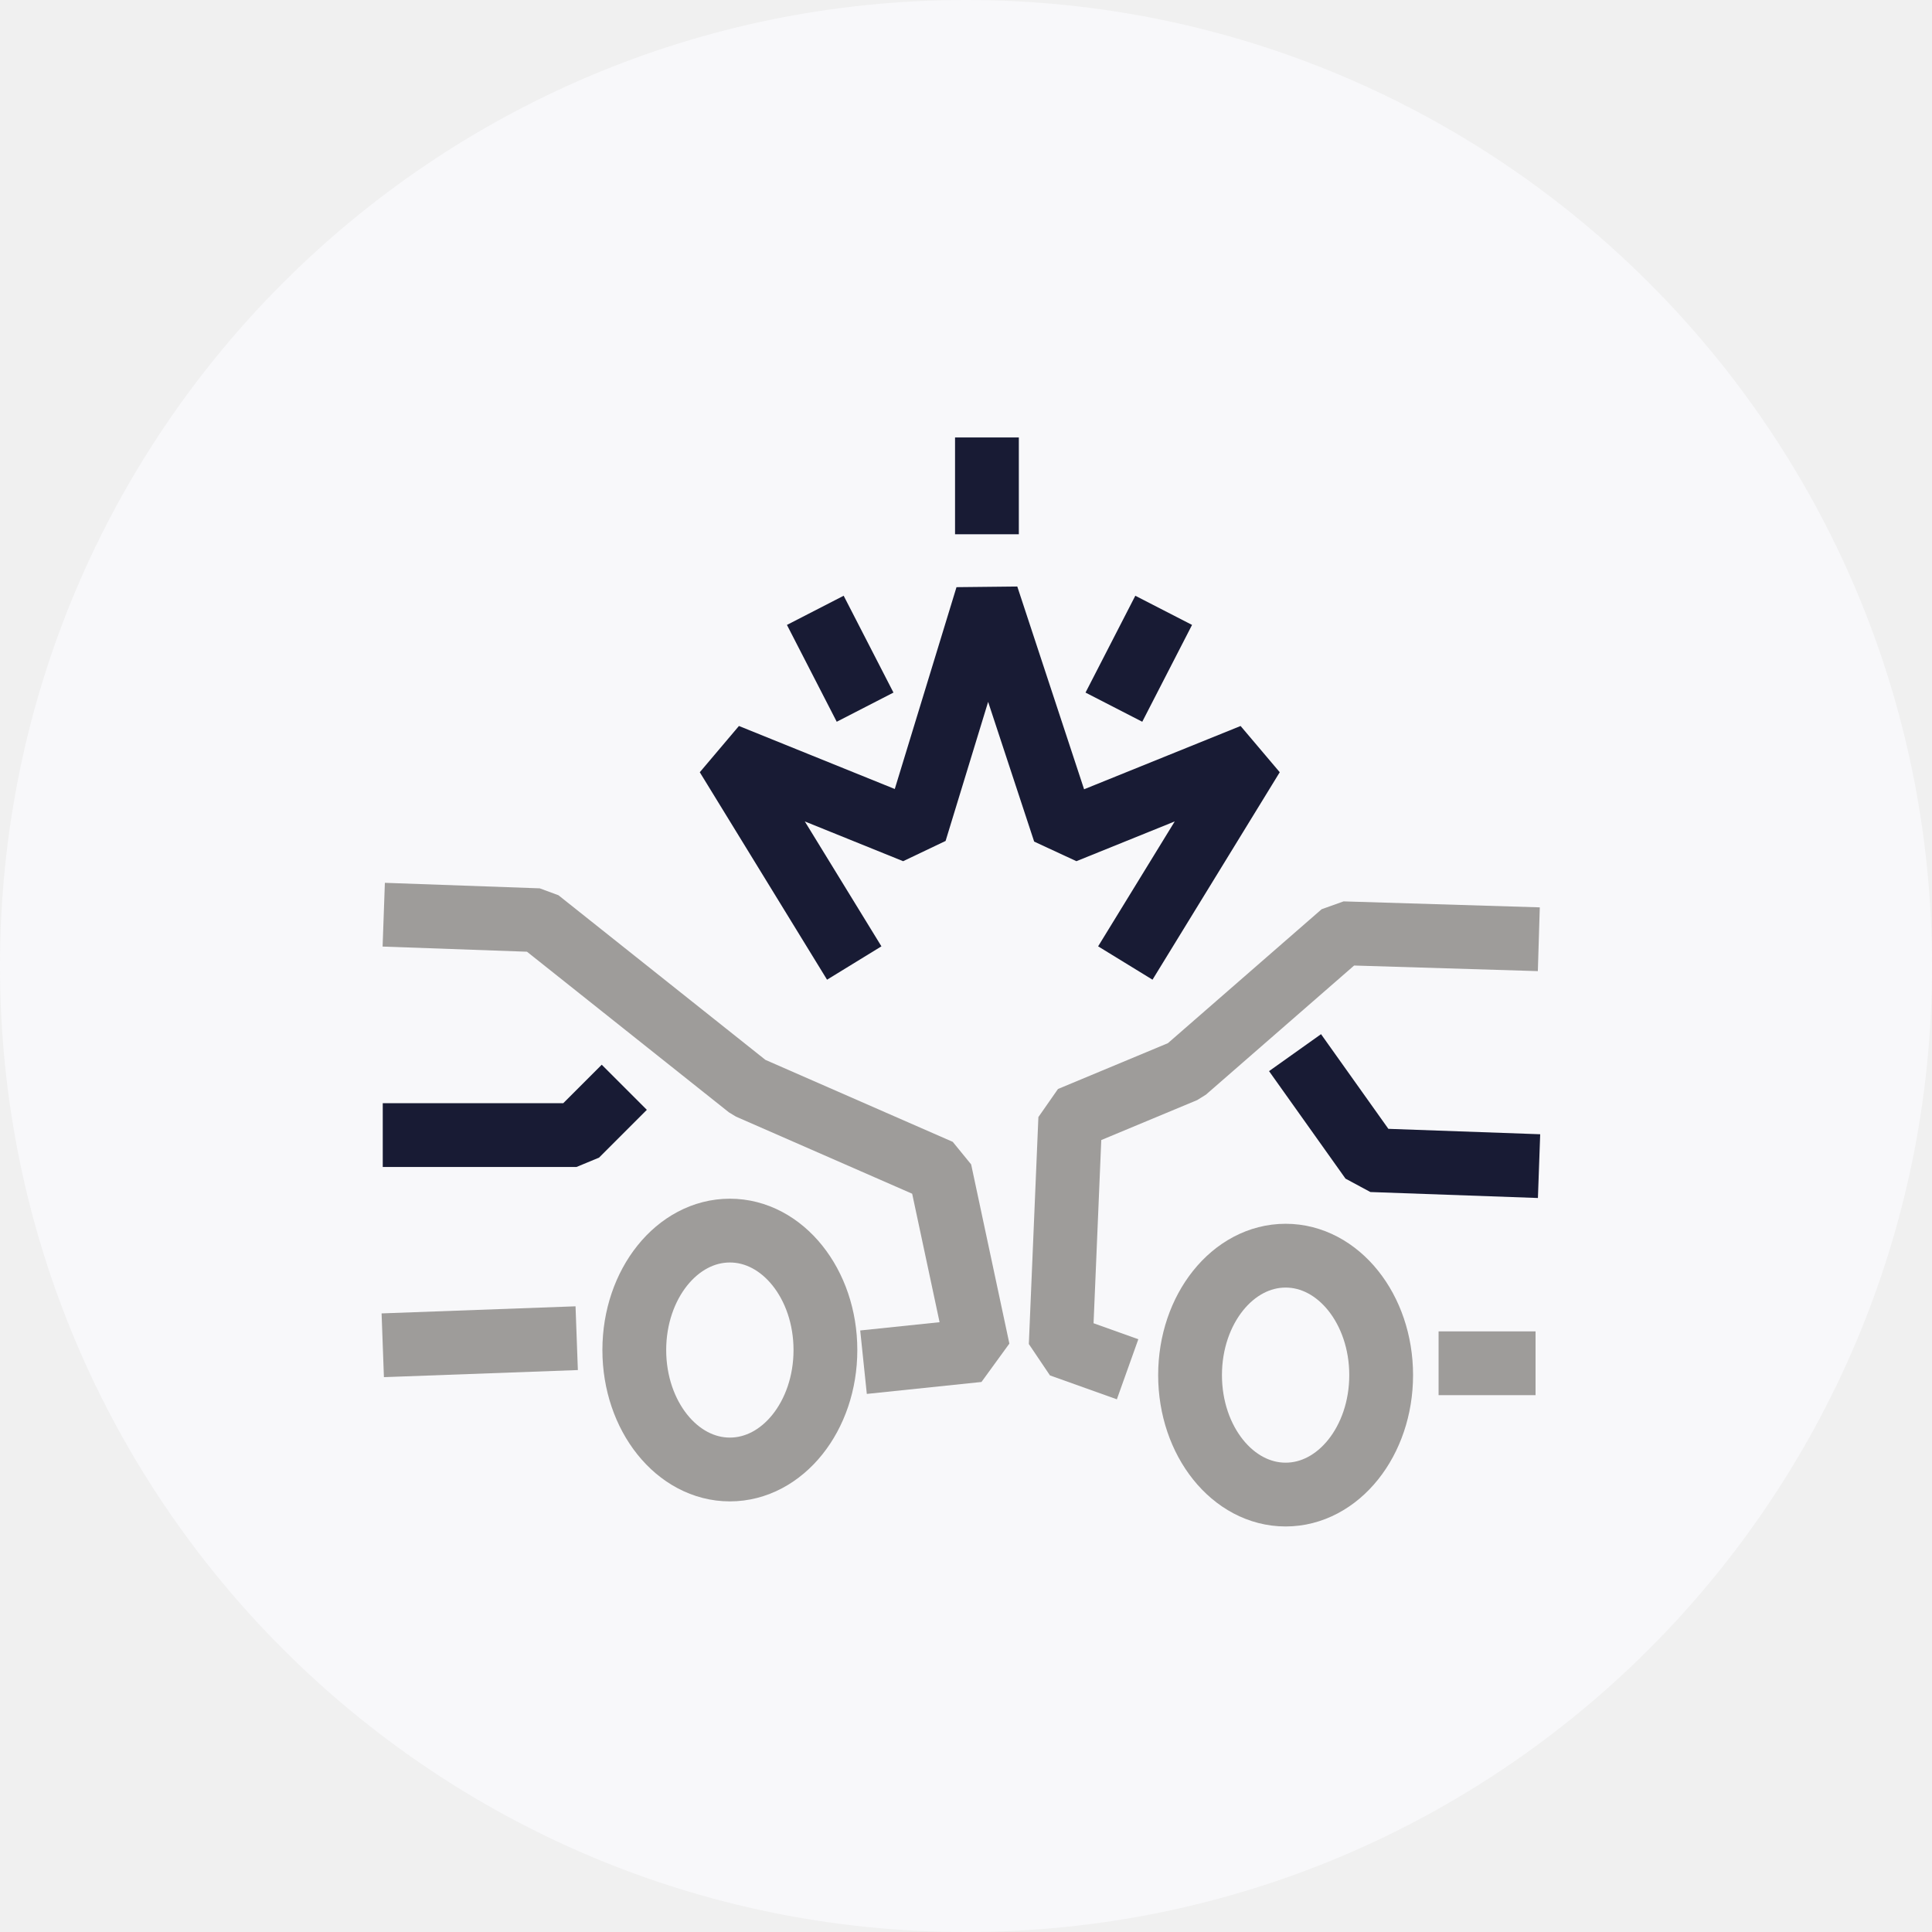
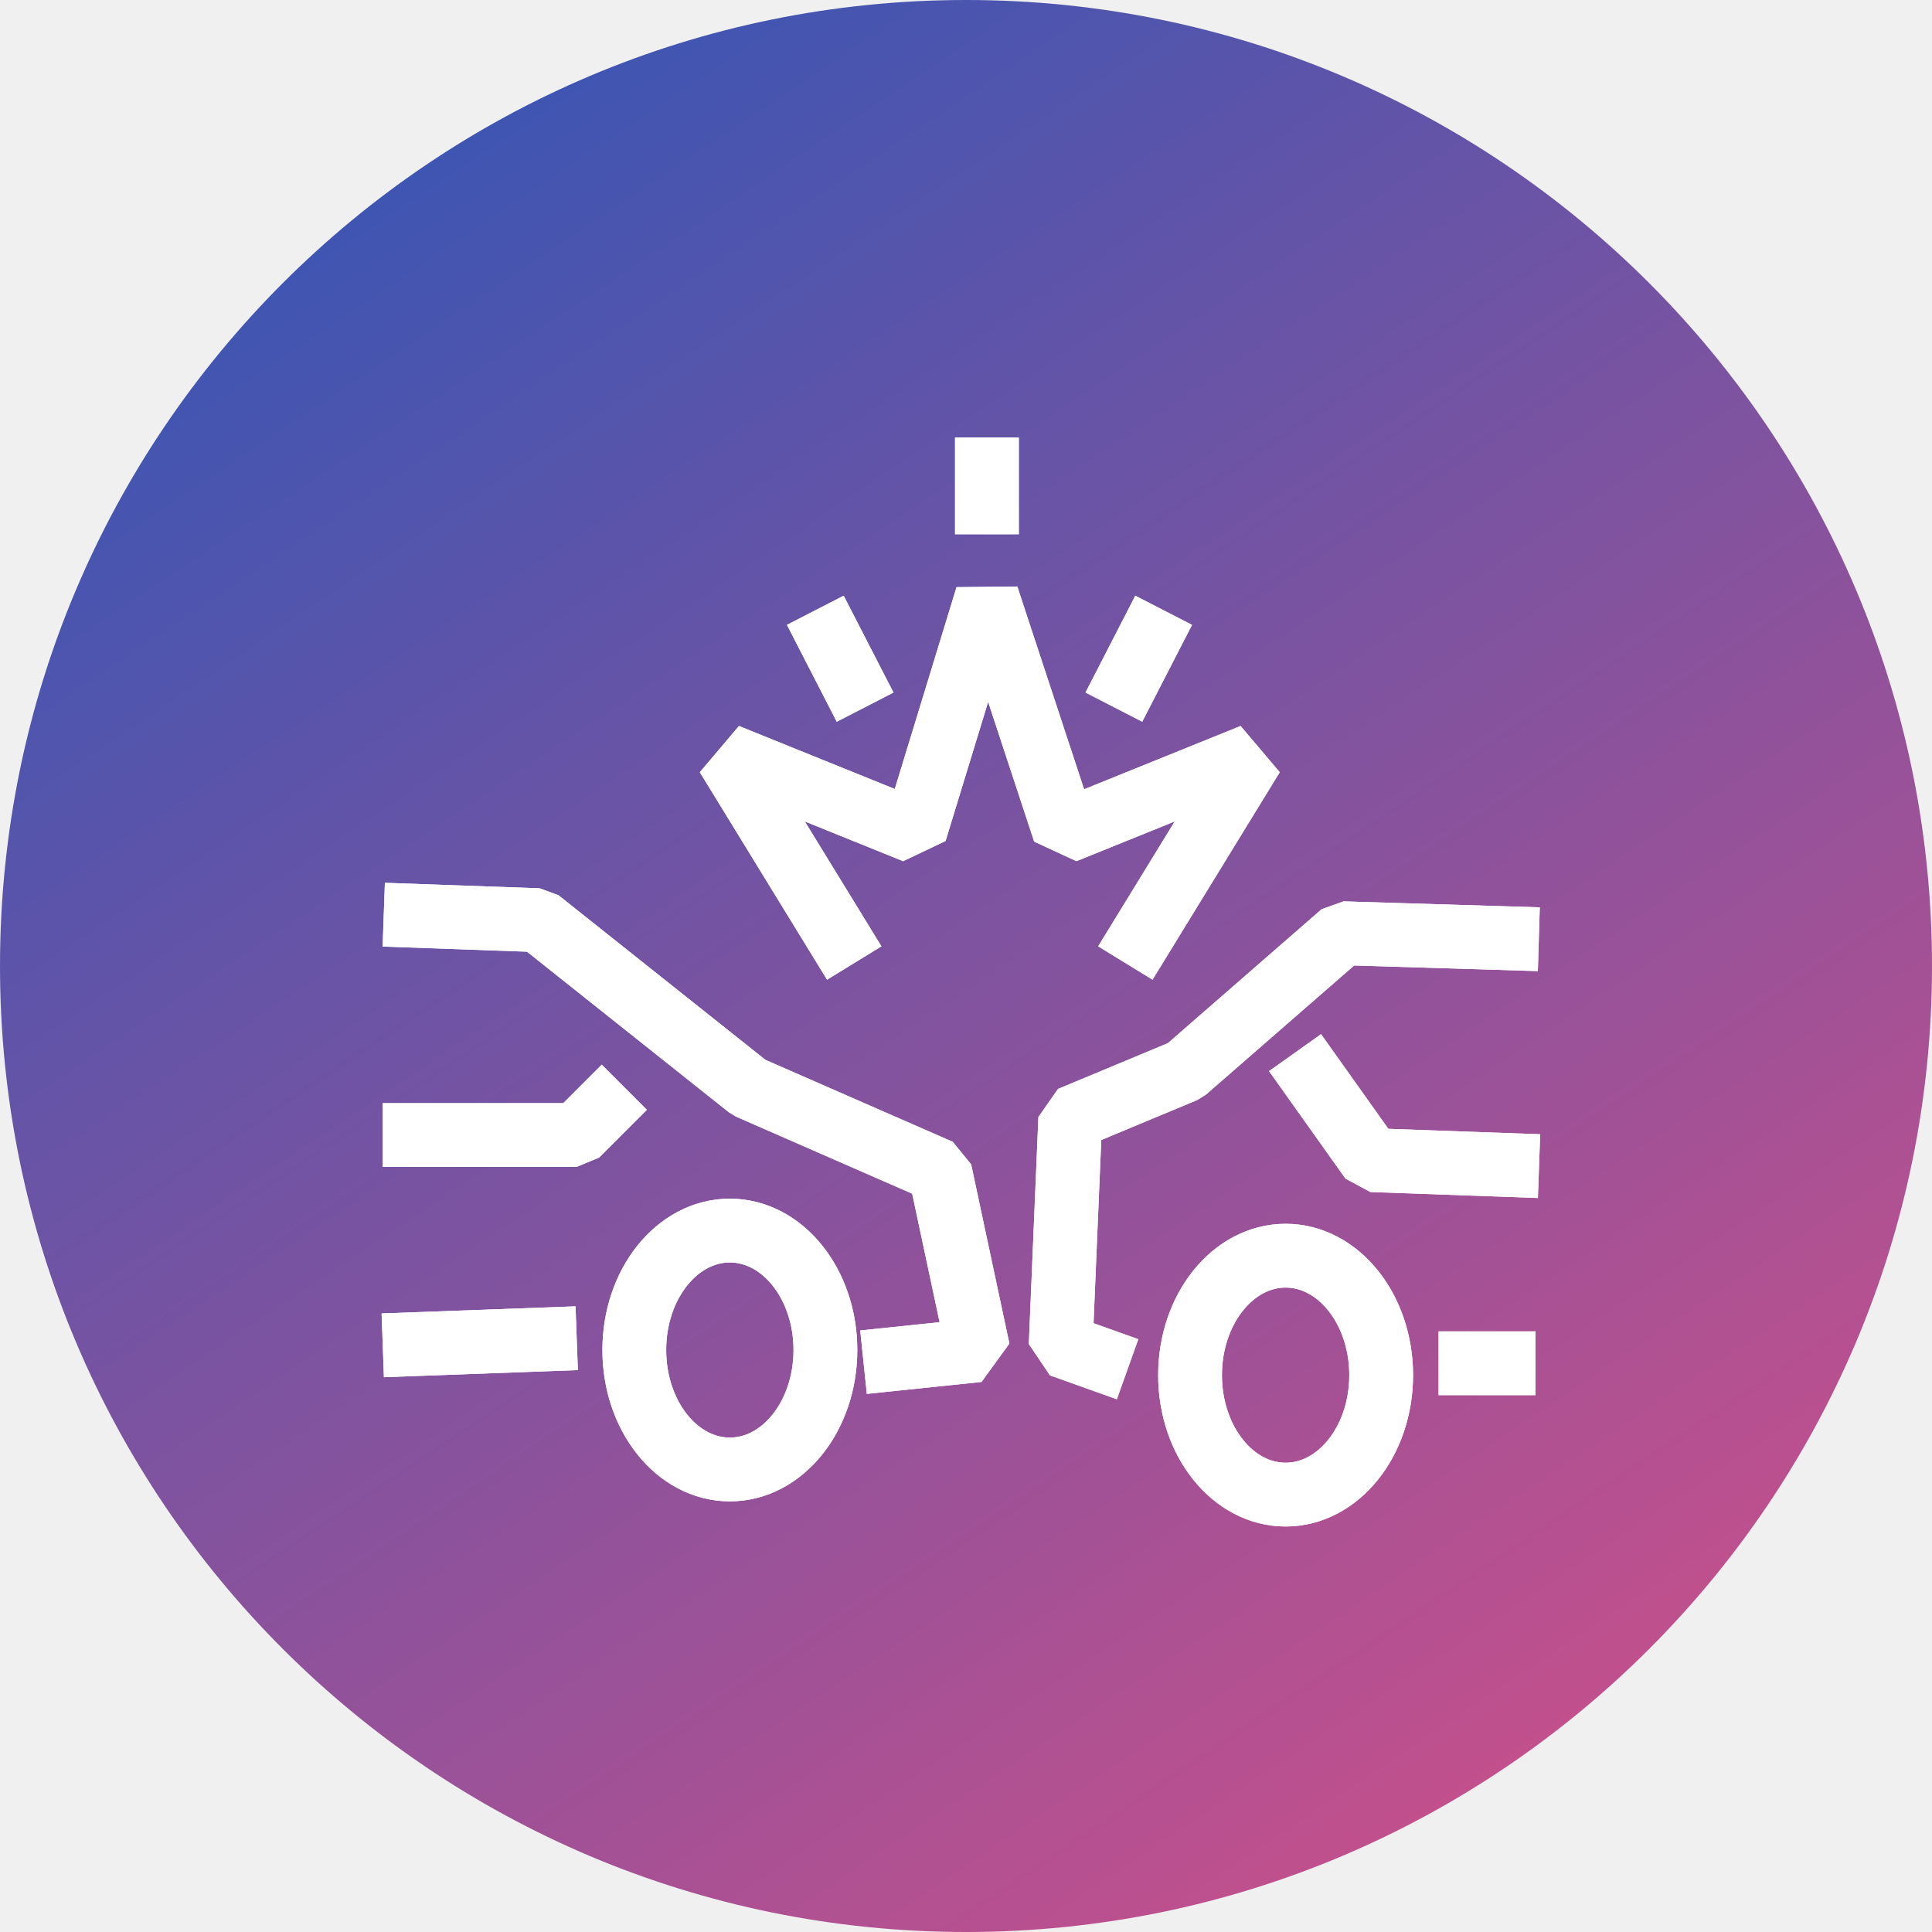
<svg xmlns="http://www.w3.org/2000/svg" width="106" height="106" viewBox="0 0 106 106" fill="none">
-   <circle cx="53" cy="53" r="53" fill="#F8F8FA" />
-   <path d="M84.428 51.532L73.662 51.204L65.012 58.741L58.72 61.363L58.196 73.815L61.866 75.126" stroke="#9E9C9A" stroke-width="3.5" stroke-miterlimit="10" stroke-linejoin="bevel" />
-   <path d="M78.929 74.796H84.249" stroke="#9E9C9A" stroke-width="3.5" stroke-miterlimit="10" stroke-linejoin="bevel" />
-   <path d="M70.536 82C73.431 82 75.778 79.066 75.778 75.447C75.778 71.827 73.431 68.893 70.536 68.893C67.64 68.893 65.293 71.827 65.293 75.447C65.293 79.066 67.64 82 70.536 82Z" stroke="#9E9C9A" stroke-width="3.5" stroke-miterlimit="10" stroke-linejoin="bevel" />
-   <path d="M84.441 63.98L75.248 63.652L71.053 57.754" stroke="#181B34" stroke-width="3.5" stroke-miterlimit="10" stroke-linejoin="bevel" />
-   <path d="M47.377 74.737L53.668 74.082L51.571 64.251L41.086 59.663L29.551 50.488L21.054 50.185" stroke="#9E9C9A" stroke-width="3.5" stroke-miterlimit="10" stroke-linejoin="bevel" />
-   <path d="M21 73.809L31.641 73.42" stroke="#9E9C9A" stroke-width="3.5" stroke-miterlimit="10" stroke-linejoin="bevel" />
-   <path d="M40.044 80.624C42.94 80.624 45.287 77.69 45.287 74.071C45.287 70.451 42.94 67.517 40.044 67.517C37.149 67.517 34.801 70.451 34.801 74.071C34.801 77.69 37.149 80.624 40.044 80.624Z" stroke="#9E9C9A" stroke-width="3.5" stroke-miterlimit="10" stroke-linejoin="bevel" />
-   <path d="M34.252 59.654L31.63 62.276H21" stroke="#181B34" stroke-width="3.5" stroke-miterlimit="10" stroke-linejoin="bevel" />
-   <path d="M61.741 52.836L68.722 41.454L58.402 45.627L54.152 32.727L50.207 45.627L39.886 41.454L46.868 52.836" stroke="#181B34" stroke-width="3.5" stroke-miterlimit="10" stroke-linejoin="bevel" />
-   <path d="M44.732 33.486L47.464 38.799" stroke="#181B34" stroke-width="3.5" stroke-miterlimit="10" stroke-linejoin="bevel" />
-   <path d="M63.846 33.486L61.114 38.799" stroke="#181B34" stroke-width="3.5" stroke-miterlimit="10" stroke-linejoin="bevel" />
-   <path d="M54.149 24V29.312" stroke="#181B34" stroke-width="3.5" stroke-miterlimit="10" stroke-linejoin="bevel" />
+   <circle cx="53" cy="53" r="53" fill="url(#paint0_linear_44_244)" />
+   <path d="M84.428 51.531L73.662 51.203L65.011 58.74L58.72 61.361L58.195 73.814L61.865 75.124" stroke="white" stroke-width="3.5" stroke-miterlimit="10" stroke-linejoin="bevel" />
+   <path d="M78.928 74.797H84.248" stroke="white" stroke-width="3.5" stroke-miterlimit="10" stroke-linejoin="bevel" />
+   <path d="M70.536 82.002C73.431 82.002 75.779 79.068 75.779 75.448C75.779 71.829 73.431 68.894 70.536 68.894C67.64 68.894 65.293 71.829 65.293 75.448C65.293 79.068 67.64 82.002 70.536 82.002Z" stroke="white" stroke-width="3.5" stroke-miterlimit="10" stroke-linejoin="bevel" />
+   <path d="M84.44 63.98L75.247 63.652L71.053 57.754" stroke="white" stroke-width="3.5" stroke-miterlimit="10" stroke-linejoin="bevel" />
+   <path d="M47.377 74.736L53.669 74.081L51.572 64.25L41.086 59.662L29.552 50.487L21.055 50.184" stroke="white" stroke-width="3.5" stroke-miterlimit="10" stroke-linejoin="bevel" />
+   <path d="M21 73.811L31.641 73.422" stroke="white" stroke-width="3.5" stroke-miterlimit="10" stroke-linejoin="bevel" />
+   <path d="M40.044 80.623C42.939 80.623 45.286 77.689 45.286 74.069C45.286 70.45 42.939 67.516 40.044 67.516C37.148 67.516 34.801 70.45 34.801 74.069C34.801 77.689 37.148 80.623 40.044 80.623Z" stroke="white" stroke-width="3.5" stroke-miterlimit="10" stroke-linejoin="bevel" />
+   <path d="M34.252 59.652L31.63 62.274H21" stroke="white" stroke-width="3.5" stroke-miterlimit="10" stroke-linejoin="bevel" />
+   <path d="M61.742 52.836L68.722 41.454L58.402 45.627L54.153 32.727L50.207 45.627L39.887 41.454L46.868 52.836" stroke="white" stroke-width="3.5" stroke-miterlimit="10" stroke-linejoin="bevel" />
+   <path d="M44.732 33.484L47.465 38.797" stroke="white" stroke-width="3.5" stroke-miterlimit="10" stroke-linejoin="bevel" />
+   <path d="M63.845 33.484L61.113 38.797" stroke="white" stroke-width="3.5" stroke-miterlimit="10" stroke-linejoin="bevel" />
+   <path d="M54.148 24V29.312" stroke="white" stroke-width="3.5" stroke-miterlimit="10" stroke-linejoin="bevel" />
+   <path d="M84.428 51.531L73.662 51.203L65.011 58.74L58.72 61.361L58.195 73.814L61.865 75.124" stroke="white" stroke-width="3.5" stroke-miterlimit="10" stroke-linejoin="bevel" />
+   <path d="M78.928 74.797H84.248" stroke="white" stroke-width="3.5" stroke-miterlimit="10" stroke-linejoin="bevel" />
+   <path d="M70.536 82.002C73.431 82.002 75.779 79.068 75.779 75.448C75.779 71.829 73.431 68.894 70.536 68.894C67.64 68.894 65.293 71.829 65.293 75.448C65.293 79.068 67.64 82.002 70.536 82.002Z" stroke="white" stroke-width="3.5" stroke-miterlimit="10" stroke-linejoin="bevel" />
+   <path d="M84.44 63.98L75.247 63.652L71.053 57.754" stroke="white" stroke-width="3.5" stroke-miterlimit="10" stroke-linejoin="bevel" />
+   <path d="M47.377 74.736L53.669 74.081L51.572 64.25L41.086 59.662L29.552 50.487L21.055 50.184" stroke="white" stroke-width="3.5" stroke-miterlimit="10" stroke-linejoin="bevel" />
+   <path d="M21 73.811L31.641 73.422" stroke="white" stroke-width="3.5" stroke-miterlimit="10" stroke-linejoin="bevel" />
+   <path d="M40.044 80.623C42.939 80.623 45.286 77.689 45.286 74.069C45.286 70.45 42.939 67.516 40.044 67.516C37.148 67.516 34.801 70.45 34.801 74.069C34.801 77.689 37.148 80.623 40.044 80.623Z" stroke="white" stroke-width="3.5" stroke-miterlimit="10" stroke-linejoin="bevel" />
+   <path d="M34.252 59.652L31.63 62.274H21" stroke="white" stroke-width="3.5" stroke-miterlimit="10" stroke-linejoin="bevel" />
+   <path d="M61.742 52.836L68.722 41.454L58.402 45.627L54.153 32.727L50.207 45.627L39.887 41.454L46.868 52.836" stroke="white" stroke-width="3.5" stroke-miterlimit="10" stroke-linejoin="bevel" />
+   <path d="M44.732 33.484L47.465 38.797" stroke="white" stroke-width="3.5" stroke-miterlimit="10" stroke-linejoin="bevel" />
+   <path d="M63.845 33.484L61.113 38.797" stroke="white" stroke-width="3.5" stroke-miterlimit="10" stroke-linejoin="bevel" />
+   <path d="M54.148 24V29.312" stroke="white" stroke-width="3.5" stroke-miterlimit="10" stroke-linejoin="bevel" />
+   <defs>
+     <linearGradient id="paint0_linear_44_244" x1="10.5" y1="-16.727" x2="106" y2="126.273" gradientUnits="userSpaceOnUse">
+       <stop stop-color="#1C57BC" />
+       <stop offset="1" stop-color="#EF4E80" />
+     </linearGradient>
+   </defs>
</svg>
